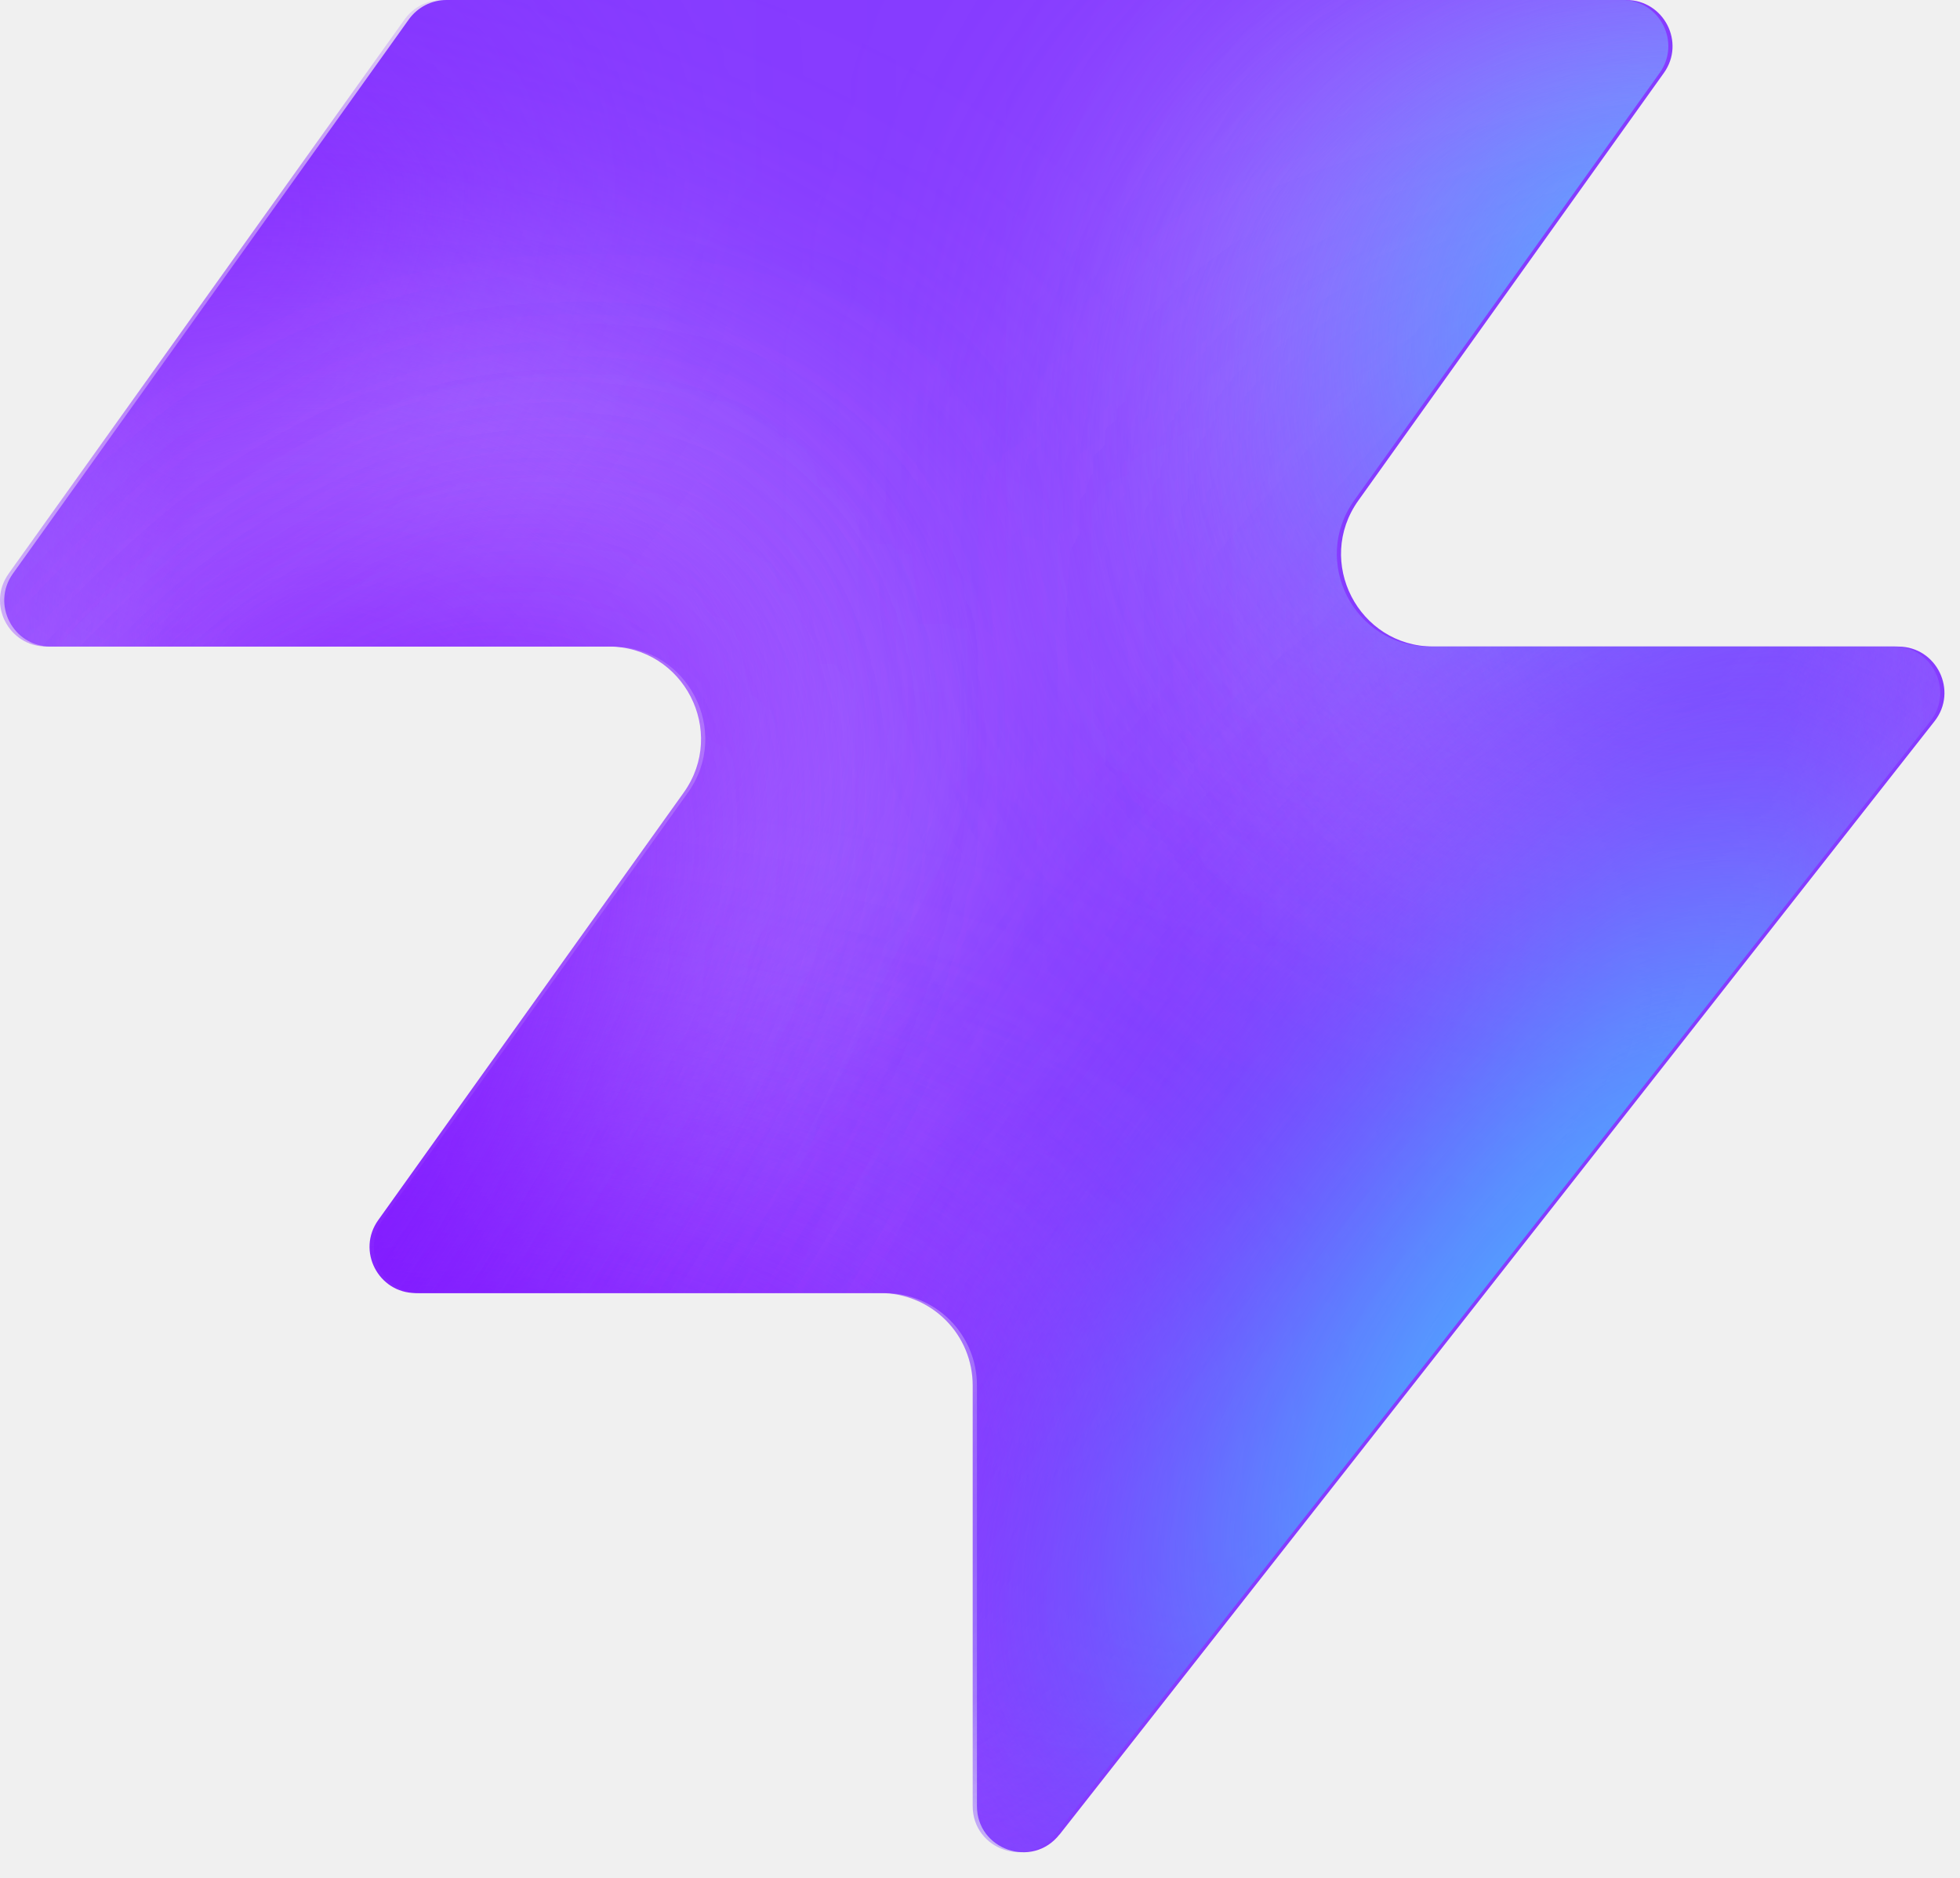
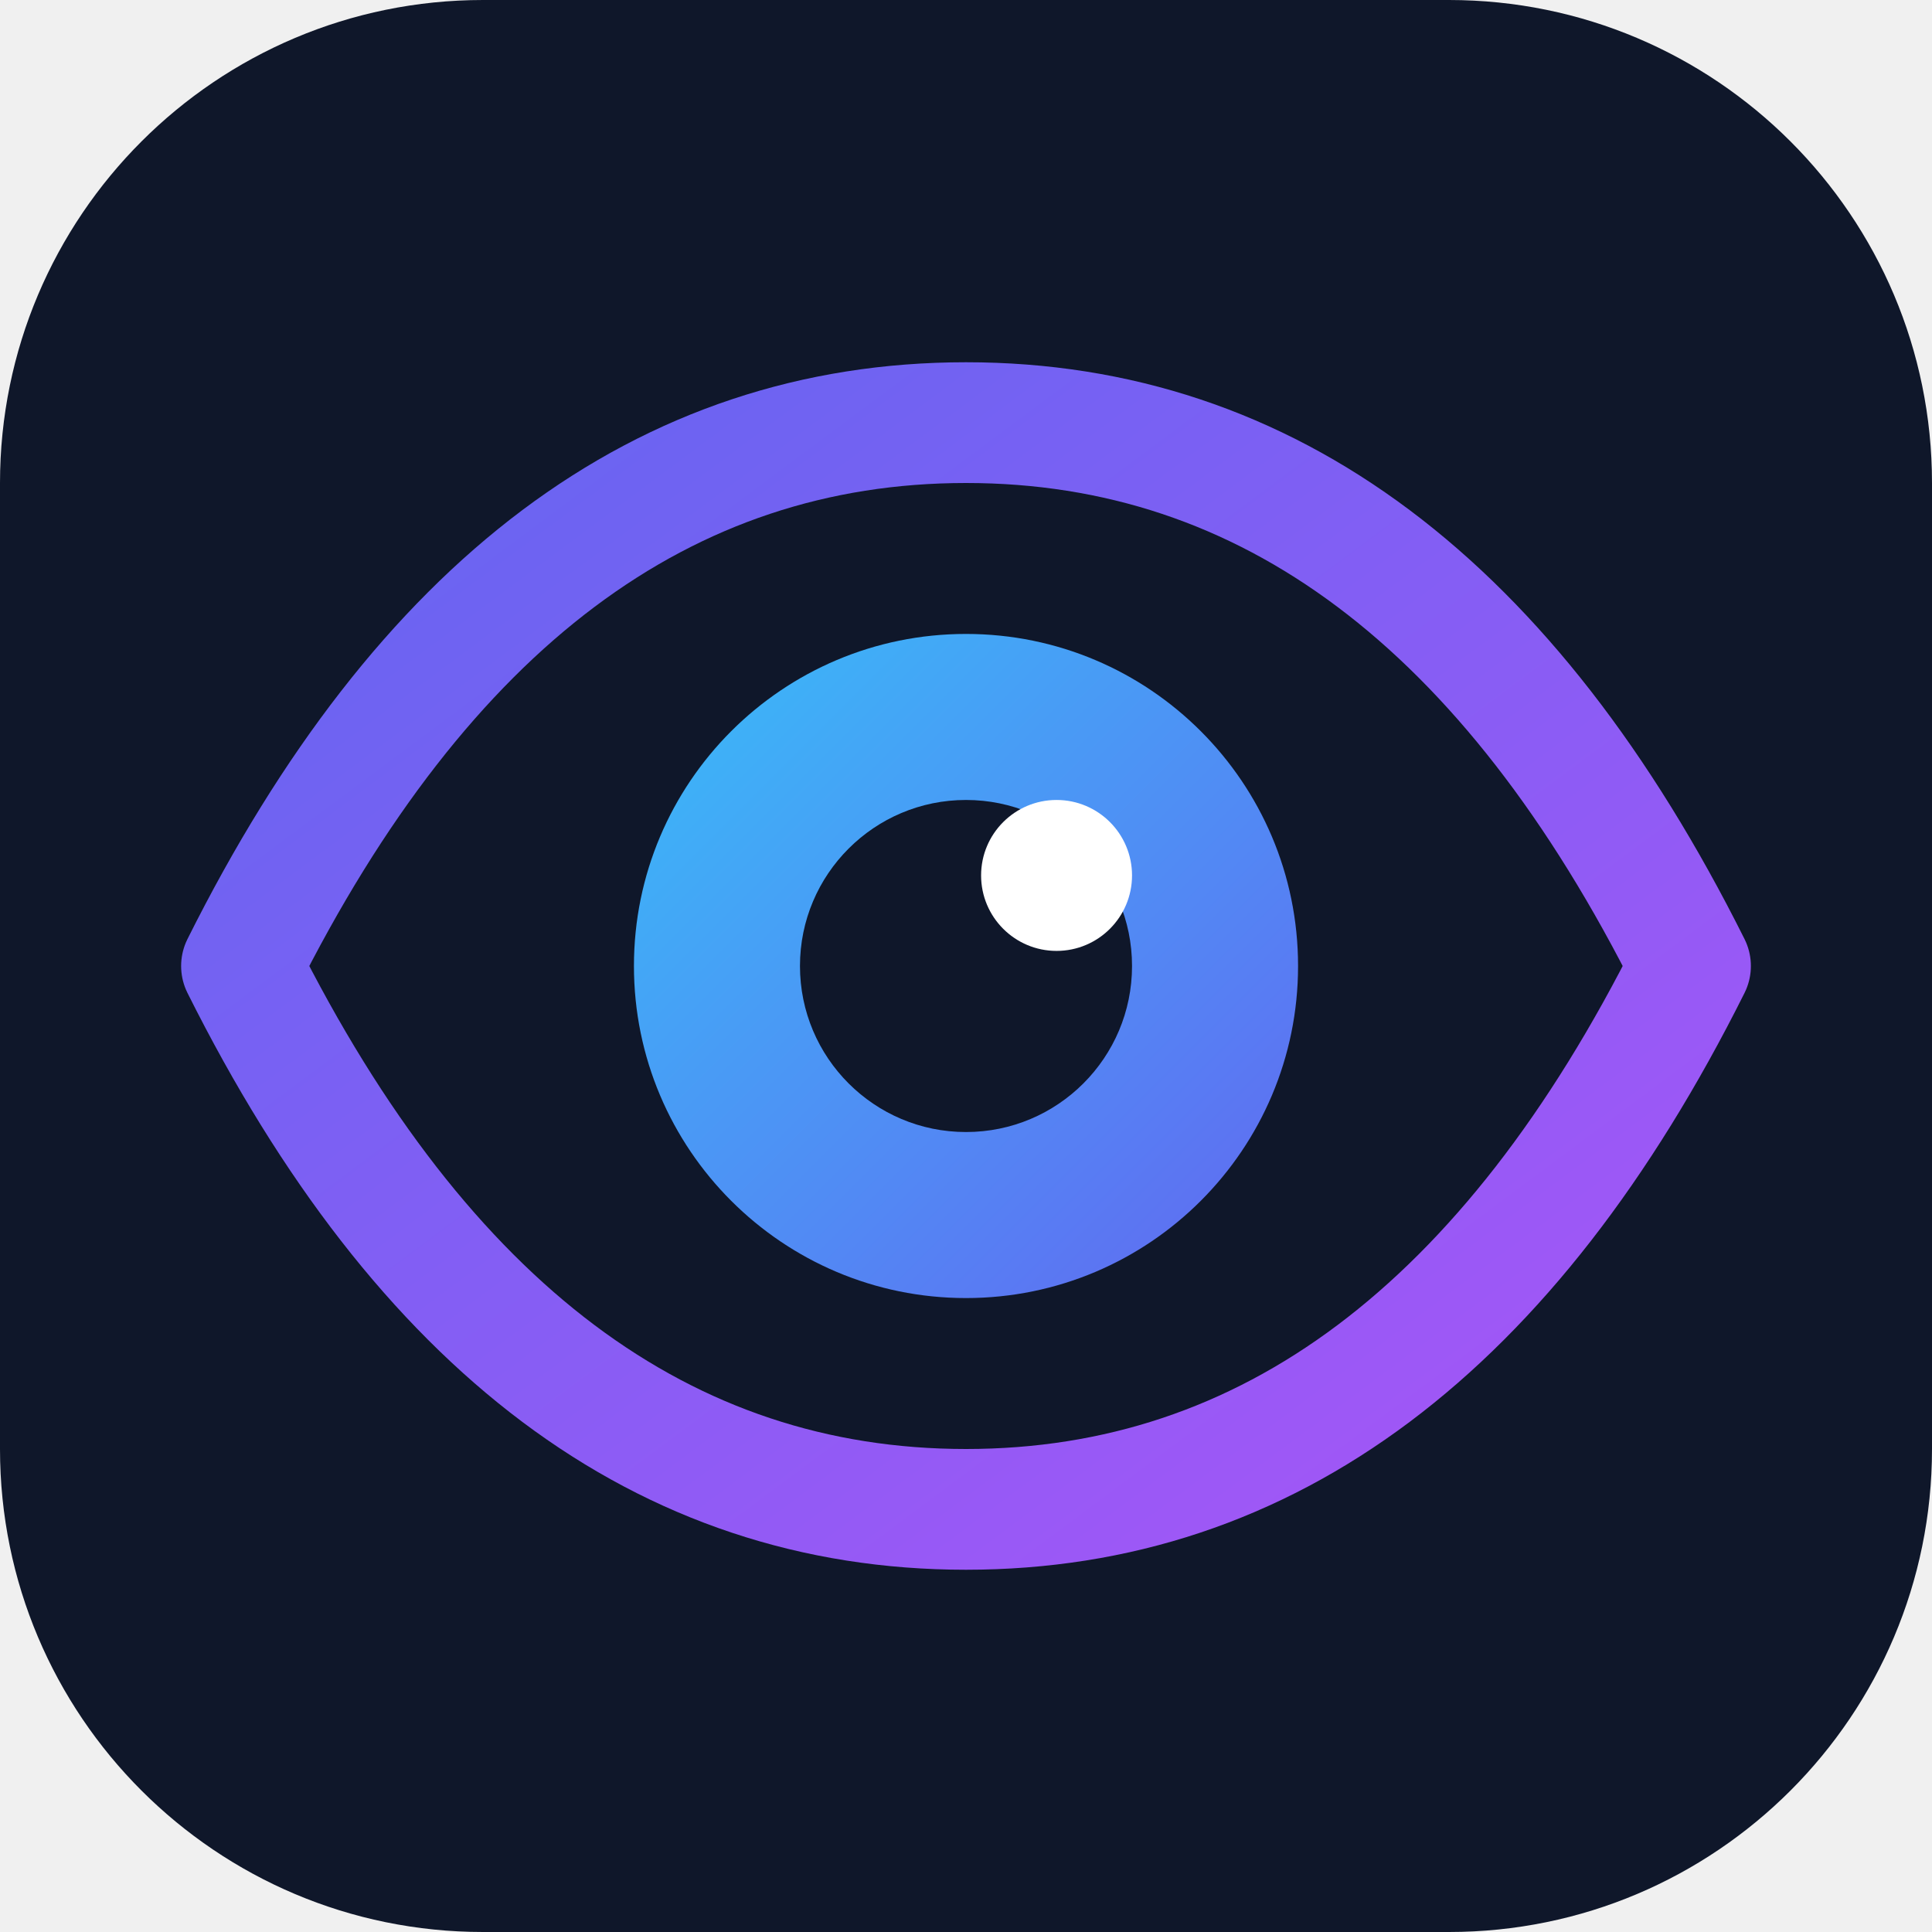
- <svg xmlns="http://www.w3.org/2000/svg" width="48" height="46" fill="none" viewBox="0 0 48 46">
-   <path fill="#863bff" d="M25.946 44.938c-.664.845-2.021.375-2.021-.698V33.937a2.26 2.26 0 0 0-2.262-2.262H10.287c-.92 0-1.456-1.04-.92-1.788l7.48-10.471c1.07-1.497 0-3.578-1.842-3.578H1.237c-.92 0-1.456-1.04-.92-1.788L10.013.474c.214-.297.556-.474.92-.474h28.894c.92 0 1.456 1.04.92 1.788l-7.48 10.471c-1.07 1.498 0 3.579 1.842 3.579h11.377c.943 0 1.473 1.088.89 1.83L25.947 44.94z" style="fill:#863bff;fill:color(display-p3 .525 .23 1);fill-opacity:1" />
-   <mask id="a" width="48" height="46" x="0" y="0" maskUnits="userSpaceOnUse" style="mask-type:alpha">
-     <path fill="#000" d="M25.842 44.938c-.664.844-2.021.375-2.021-.698V33.937a2.26 2.26 0 0 0-2.262-2.262H10.183c-.92 0-1.456-1.04-.92-1.788l7.48-10.471c1.07-1.498 0-3.579-1.842-3.579H1.133c-.92 0-1.456-1.04-.92-1.787L9.91.473c.214-.297.556-.474.92-.474h28.894c.92 0 1.456 1.04.92 1.788l-7.48 10.471c-1.07 1.498 0 3.578 1.842 3.578h11.377c.943 0 1.473 1.088.89 1.832L25.843 44.94z" style="fill:#000;fill-opacity:1" />
-   </mask>
-   <g mask="url(#a)">
-     <g filter="url(#b)">
-       <ellipse cx="5.508" cy="14.704" fill="#ede6ff" rx="5.508" ry="14.704" style="fill:#ede6ff;fill:color(display-p3 .927 .903 1);fill-opacity:1" transform="matrix(.00324 1 1 -.00324 -4.47 31.516)" />
-     </g>
-     <g filter="url(#c)">
-       <ellipse cx="10.399" cy="29.851" fill="#ede6ff" rx="10.399" ry="29.851" style="fill:#ede6ff;fill:color(display-p3 .927 .903 1);fill-opacity:1" transform="matrix(.00324 1 1 -.00324 -39.328 7.883)" />
-     </g>
-     <g filter="url(#d)">
-       <ellipse cx="5.508" cy="30.487" fill="#7e14ff" rx="5.508" ry="30.487" style="fill:#7e14ff;fill:color(display-p3 .492 .077 1);fill-opacity:1" transform="rotate(89.814 -25.913 -14.639)scale(1 -1)" />
-     </g>
-     <g filter="url(#e)">
-       <ellipse cx="5.508" cy="30.599" fill="#7e14ff" rx="5.508" ry="30.599" style="fill:#7e14ff;fill:color(display-p3 .492 .077 1);fill-opacity:1" transform="rotate(89.814 -32.644 -3.334)scale(1 -1)" />
-     </g>
-     <g filter="url(#f)">
-       <ellipse cx="5.508" cy="30.599" fill="#7e14ff" rx="5.508" ry="30.599" style="fill:#7e14ff;fill:color(display-p3 .492 .077 1);fill-opacity:1" transform="matrix(.00324 1 1 -.00324 -34.34 30.47)" />
-     </g>
-     <g filter="url(#g)">
-       <ellipse cx="14.072" cy="22.078" fill="#ede6ff" rx="14.072" ry="22.078" style="fill:#ede6ff;fill:color(display-p3 .927 .903 1);fill-opacity:1" transform="rotate(93.35 24.506 48.493)scale(-1 1)" />
-     </g>
-     <g filter="url(#h)">
-       <ellipse cx="3.47" cy="21.501" fill="#7e14ff" rx="3.47" ry="21.501" style="fill:#7e14ff;fill:color(display-p3 .492 .077 1);fill-opacity:1" transform="rotate(89.009 28.708 47.59)scale(-1 1)" />
-     </g>
-     <g filter="url(#i)">
-       <ellipse cx="3.47" cy="21.501" fill="#7e14ff" rx="3.47" ry="21.501" style="fill:#7e14ff;fill:color(display-p3 .492 .077 1);fill-opacity:1" transform="rotate(89.009 28.708 47.59)scale(-1 1)" />
-     </g>
-     <g filter="url(#j)">
-       <ellipse cx=".387" cy="8.972" fill="#7e14ff" rx="4.407" ry="29.108" style="fill:#7e14ff;fill:color(display-p3 .492 .077 1);fill-opacity:1" transform="rotate(39.51 .387 8.972)" />
-     </g>
-     <g filter="url(#k)">
-       <ellipse cx="47.523" cy="-6.092" fill="#7e14ff" rx="4.407" ry="29.108" style="fill:#7e14ff;fill:color(display-p3 .492 .077 1);fill-opacity:1" transform="rotate(37.892 47.523 -6.092)" />
-     </g>
-     <g filter="url(#l)">
-       <ellipse cx="41.412" cy="6.333" fill="#47bfff" rx="5.971" ry="9.665" style="fill:#47bfff;fill:color(display-p3 .28 .748 1);fill-opacity:1" transform="rotate(37.892 41.412 6.333)" />
-     </g>
-     <g filter="url(#m)">
-       <ellipse cx="-1.879" cy="38.332" fill="#7e14ff" rx="4.407" ry="29.108" style="fill:#7e14ff;fill:color(display-p3 .492 .077 1);fill-opacity:1" transform="rotate(37.892 -1.88 38.332)" />
-     </g>
-     <g filter="url(#n)">
-       <ellipse cx="-1.879" cy="38.332" fill="#7e14ff" rx="4.407" ry="29.108" style="fill:#7e14ff;fill:color(display-p3 .492 .077 1);fill-opacity:1" transform="rotate(37.892 -1.88 38.332)" />
-     </g>
-     <g filter="url(#o)">
-       <ellipse cx="35.651" cy="29.907" fill="#7e14ff" rx="4.407" ry="29.108" style="fill:#7e14ff;fill:color(display-p3 .492 .077 1);fill-opacity:1" transform="rotate(37.892 35.651 29.907)" />
-     </g>
-     <g filter="url(#p)">
-       <ellipse cx="38.418" cy="32.4" fill="#47bfff" rx="5.971" ry="15.297" style="fill:#47bfff;fill:color(display-p3 .28 .748 1);fill-opacity:1" transform="rotate(37.892 38.418 32.4)" />
-     </g>
-   </g>
+ <svg xmlns="http://www.w3.org/2000/svg" width="64" height="64" viewBox="0 0 64 64" fill="none">
  <defs>
-     <filter id="b" width="60.045" height="41.654" x="-19.77" y="16.149" color-interpolation-filters="sRGB" filterUnits="userSpaceOnUse">
-       <feFlood flood-opacity="0" result="BackgroundImageFix" />
-       <feBlend in="SourceGraphic" in2="BackgroundImageFix" result="shape" />
-       <feGaussianBlur result="effect1_foregroundBlur_2002_17158" stdDeviation="7.659" />
-     </filter>
-     <filter id="c" width="90.34" height="51.437" x="-54.613" y="-7.533" color-interpolation-filters="sRGB" filterUnits="userSpaceOnUse">
-       <feFlood flood-opacity="0" result="BackgroundImageFix" />
-       <feBlend in="SourceGraphic" in2="BackgroundImageFix" result="shape" />
-       <feGaussianBlur result="effect1_foregroundBlur_2002_17158" stdDeviation="7.659" />
-     </filter>
-     <filter id="d" width="79.355" height="29.4" x="-49.64" y="2.03" color-interpolation-filters="sRGB" filterUnits="userSpaceOnUse">
-       <feFlood flood-opacity="0" result="BackgroundImageFix" />
-       <feBlend in="SourceGraphic" in2="BackgroundImageFix" result="shape" />
-       <feGaussianBlur result="effect1_foregroundBlur_2002_17158" stdDeviation="4.596" />
-     </filter>
-     <filter id="e" width="79.579" height="29.4" x="-45.045" y="20.029" color-interpolation-filters="sRGB" filterUnits="userSpaceOnUse">
-       <feFlood flood-opacity="0" result="BackgroundImageFix" />
-       <feBlend in="SourceGraphic" in2="BackgroundImageFix" result="shape" />
-       <feGaussianBlur result="effect1_foregroundBlur_2002_17158" stdDeviation="4.596" />
-     </filter>
-     <filter id="f" width="79.579" height="29.4" x="-43.513" y="21.178" color-interpolation-filters="sRGB" filterUnits="userSpaceOnUse">
-       <feFlood flood-opacity="0" result="BackgroundImageFix" />
-       <feBlend in="SourceGraphic" in2="BackgroundImageFix" result="shape" />
-       <feGaussianBlur result="effect1_foregroundBlur_2002_17158" stdDeviation="4.596" />
-     </filter>
-     <filter id="g" width="74.749" height="58.852" x="15.756" y="-17.901" color-interpolation-filters="sRGB" filterUnits="userSpaceOnUse">
-       <feFlood flood-opacity="0" result="BackgroundImageFix" />
-       <feBlend in="SourceGraphic" in2="BackgroundImageFix" result="shape" />
-       <feGaussianBlur result="effect1_foregroundBlur_2002_17158" stdDeviation="7.659" />
-     </filter>
-     <filter id="h" width="61.377" height="25.362" x="23.548" y="2.284" color-interpolation-filters="sRGB" filterUnits="userSpaceOnUse">
-       <feFlood flood-opacity="0" result="BackgroundImageFix" />
-       <feBlend in="SourceGraphic" in2="BackgroundImageFix" result="shape" />
-       <feGaussianBlur result="effect1_foregroundBlur_2002_17158" stdDeviation="4.596" />
-     </filter>
-     <filter id="i" width="61.377" height="25.362" x="23.548" y="2.284" color-interpolation-filters="sRGB" filterUnits="userSpaceOnUse">
-       <feFlood flood-opacity="0" result="BackgroundImageFix" />
-       <feBlend in="SourceGraphic" in2="BackgroundImageFix" result="shape" />
-       <feGaussianBlur result="effect1_foregroundBlur_2002_17158" stdDeviation="4.596" />
-     </filter>
-     <filter id="j" width="56.045" height="63.649" x="-27.636" y="-22.853" color-interpolation-filters="sRGB" filterUnits="userSpaceOnUse">
-       <feFlood flood-opacity="0" result="BackgroundImageFix" />
-       <feBlend in="SourceGraphic" in2="BackgroundImageFix" result="shape" />
-       <feGaussianBlur result="effect1_foregroundBlur_2002_17158" stdDeviation="4.596" />
-     </filter>
-     <filter id="k" width="54.814" height="64.646" x="20.116" y="-38.415" color-interpolation-filters="sRGB" filterUnits="userSpaceOnUse">
-       <feFlood flood-opacity="0" result="BackgroundImageFix" />
-       <feBlend in="SourceGraphic" in2="BackgroundImageFix" result="shape" />
-       <feGaussianBlur result="effect1_foregroundBlur_2002_17158" stdDeviation="4.596" />
-     </filter>
-     <filter id="l" width="33.541" height="35.313" x="24.641" y="-11.323" color-interpolation-filters="sRGB" filterUnits="userSpaceOnUse">
-       <feFlood flood-opacity="0" result="BackgroundImageFix" />
-       <feBlend in="SourceGraphic" in2="BackgroundImageFix" result="shape" />
-       <feGaussianBlur result="effect1_foregroundBlur_2002_17158" stdDeviation="4.596" />
-     </filter>
-     <filter id="m" width="54.814" height="64.646" x="-29.286" y="6.009" color-interpolation-filters="sRGB" filterUnits="userSpaceOnUse">
-       <feFlood flood-opacity="0" result="BackgroundImageFix" />
-       <feBlend in="SourceGraphic" in2="BackgroundImageFix" result="shape" />
-       <feGaussianBlur result="effect1_foregroundBlur_2002_17158" stdDeviation="4.596" />
-     </filter>
-     <filter id="n" width="54.814" height="64.646" x="-29.286" y="6.009" color-interpolation-filters="sRGB" filterUnits="userSpaceOnUse">
-       <feFlood flood-opacity="0" result="BackgroundImageFix" />
-       <feBlend in="SourceGraphic" in2="BackgroundImageFix" result="shape" />
-       <feGaussianBlur result="effect1_foregroundBlur_2002_17158" stdDeviation="4.596" />
-     </filter>
-     <filter id="o" width="54.814" height="64.646" x="8.244" y="-2.416" color-interpolation-filters="sRGB" filterUnits="userSpaceOnUse">
-       <feFlood flood-opacity="0" result="BackgroundImageFix" />
-       <feBlend in="SourceGraphic" in2="BackgroundImageFix" result="shape" />
-       <feGaussianBlur result="effect1_foregroundBlur_2002_17158" stdDeviation="4.596" />
-     </filter>
-     <filter id="p" width="39.409" height="43.623" x="18.713" y="10.588" color-interpolation-filters="sRGB" filterUnits="userSpaceOnUse">
-       <feFlood flood-opacity="0" result="BackgroundImageFix" />
-       <feBlend in="SourceGraphic" in2="BackgroundImageFix" result="shape" />
-       <feGaussianBlur result="effect1_foregroundBlur_2002_17158" stdDeviation="4.596" />
-     </filter>
+     <linearGradient id="eyeGrad" x1="0%" y1="0%" x2="100%" y2="100%">
+       <stop offset="0%" stop-color="#6366F1" />
+       <stop offset="100%" stop-color="#A855F7" />
+     </linearGradient>
+     <linearGradient id="irisGrad" x1="0%" y1="0%" x2="100%" y2="100%">
+       <stop offset="0%" stop-color="#38BDF8" />
+       <stop offset="100%" stop-color="#6366F1" />
+     </linearGradient>
  </defs>
+   <rect width="64" height="64" rx="16" fill="#0F172A" />
+   <path d="M8 32C14 20 22 14 32 14C42 14 50 20 56 32C50 44 42 50 32 50C22 50 14 44 8 32Z" stroke="url(#eyeGrad)" stroke-width="4" stroke-linejoin="round" />
+   <circle cx="32" cy="32" r="11" fill="url(#irisGrad)" />
+   <circle cx="32" cy="32" r="5.5" fill="#0F172A" />
+   <circle cx="35" cy="29" r="2.5" fill="#FFFFFF" />
</svg>
